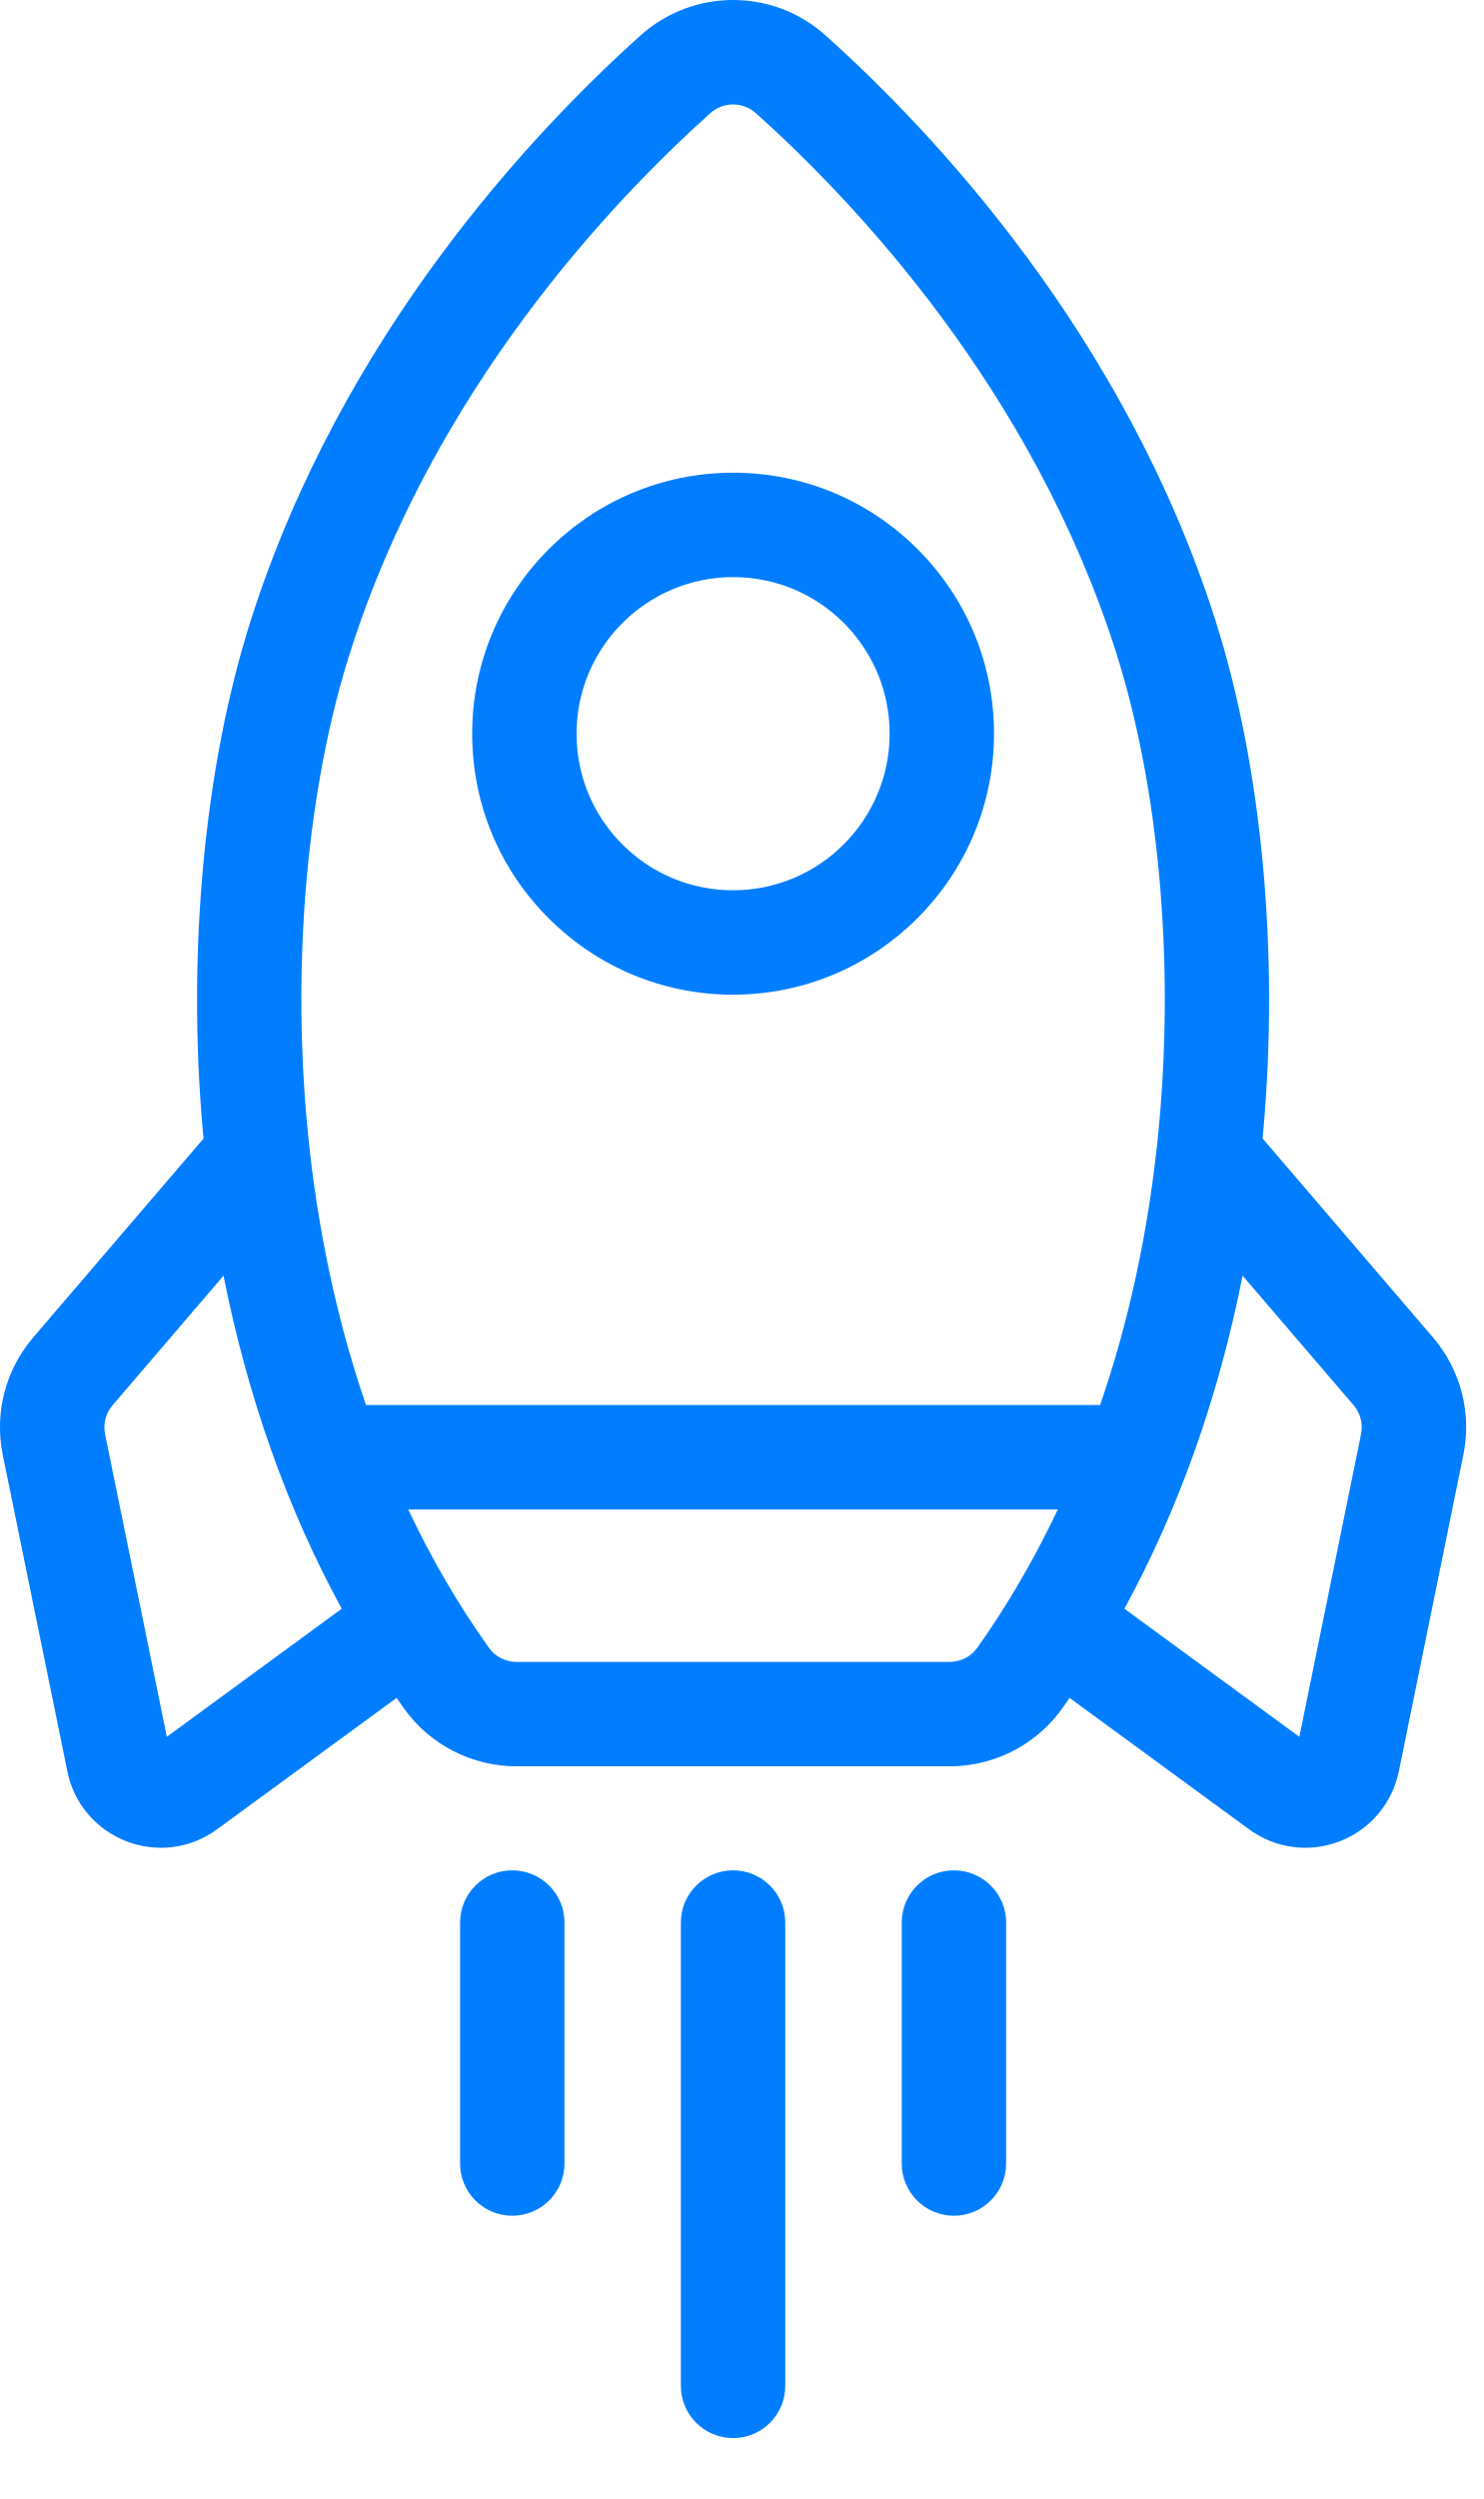
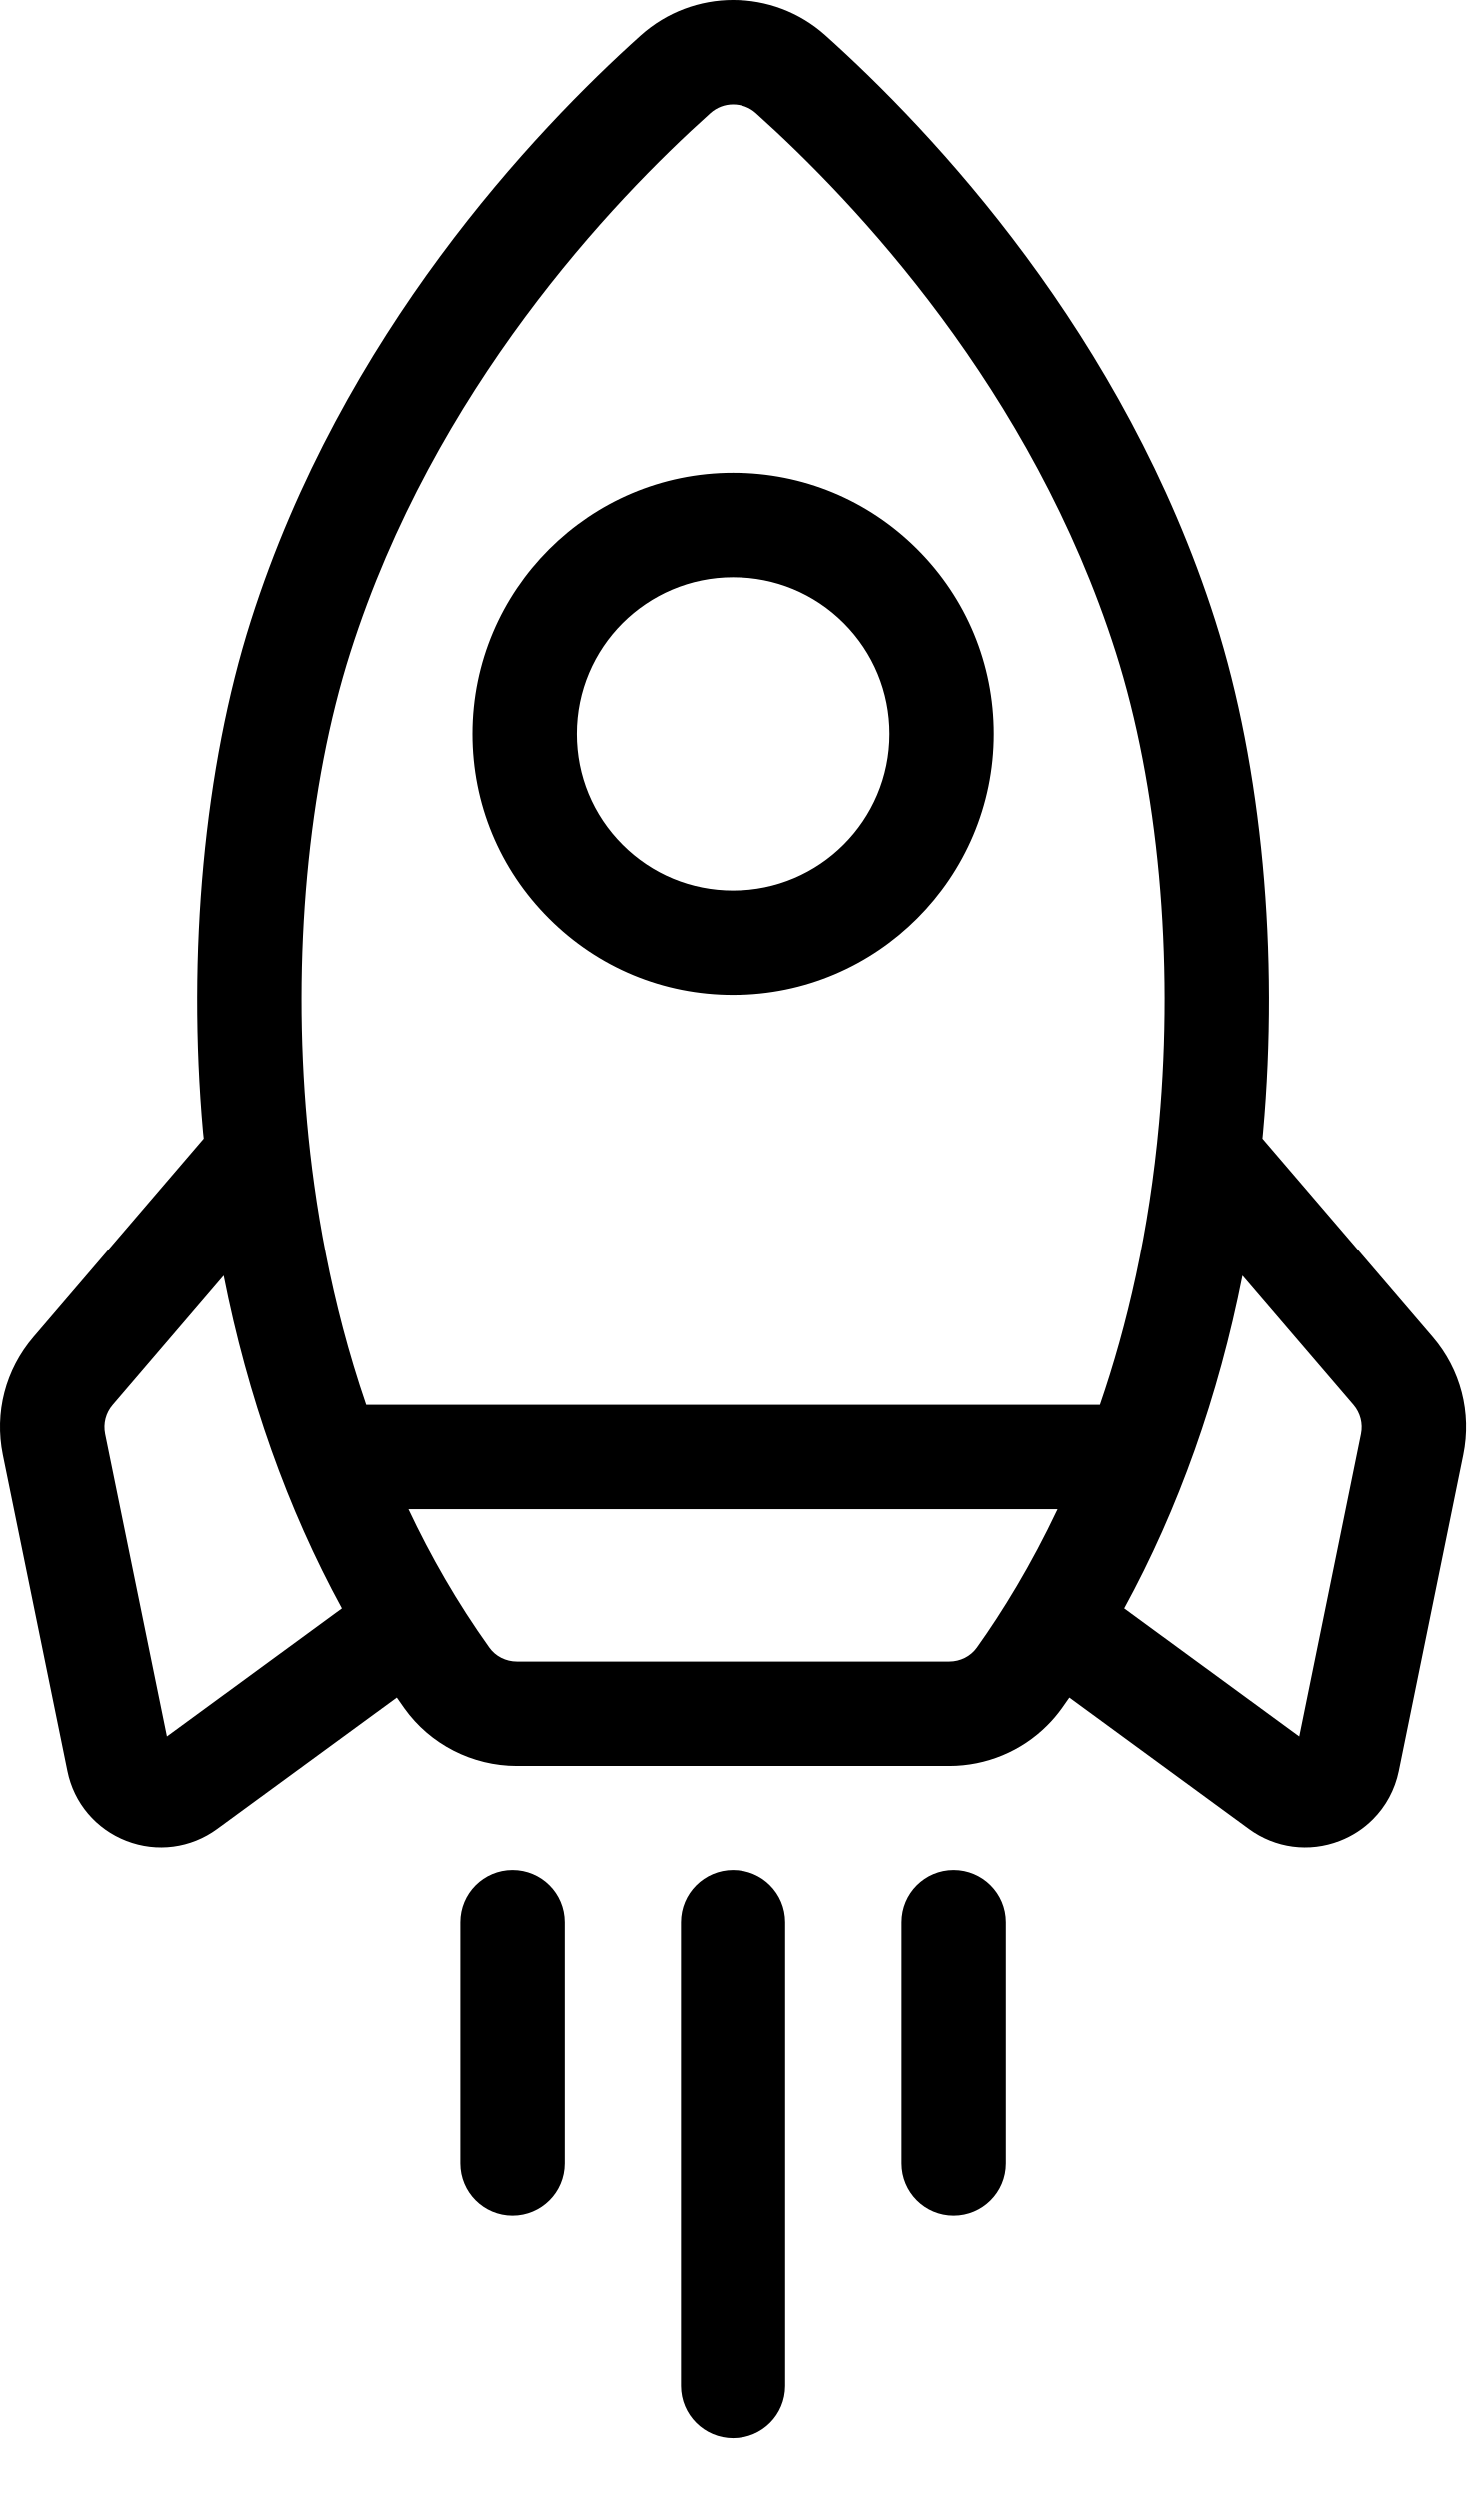
<svg xmlns="http://www.w3.org/2000/svg" width="19" height="32" viewBox="0 0 19 32" fill="none">
-   <path d="M10.575 0.454C9.899 -0.152 8.88 -0.151 8.204 0.454C6.841 1.677 4.379 4.276 3.211 7.947C2.615 9.819 2.393 12.205 2.599 14.494C2.602 14.522 2.605 14.55 2.608 14.578L0.428 17.123C0.069 17.542 -0.074 18.093 0.036 18.633L0.863 22.683C0.946 23.093 1.229 23.427 1.619 23.578C2.009 23.729 2.444 23.672 2.781 23.424L5.08 21.742C5.112 21.788 5.143 21.834 5.176 21.879C5.506 22.342 6.045 22.618 6.617 22.618L12.162 22.618C12.637 22.618 13.089 22.428 13.417 22.099C13.485 22.032 13.547 21.958 13.604 21.879C13.636 21.834 13.668 21.788 13.7 21.742L15.998 23.424C16.336 23.672 16.77 23.729 17.16 23.578C17.323 23.515 17.466 23.421 17.585 23.302C17.751 23.136 17.868 22.922 17.917 22.683L18.743 18.633C18.853 18.093 18.711 17.542 18.352 17.123L16.172 14.578C16.174 14.55 16.177 14.522 16.18 14.494C16.387 12.205 16.164 9.819 15.569 7.947C14.401 4.276 11.939 1.677 10.575 0.454ZM17.433 18.366L16.643 22.24L14.402 20.6C15.098 19.325 15.609 17.886 15.916 16.335L17.337 17.993C17.425 18.096 17.46 18.232 17.433 18.366ZM12.162 21.281H6.617C6.476 21.281 6.343 21.214 6.264 21.102C5.853 20.527 5.512 19.93 5.229 19.329L13.549 19.329C13.208 20.05 12.846 20.639 12.516 21.102C12.436 21.214 12.304 21.281 12.162 21.281ZM1.443 17.993L2.863 16.335C3.17 17.886 3.681 19.325 4.377 20.6L2.137 22.24L1.346 18.366C1.319 18.232 1.354 18.096 1.443 17.993ZM14.849 14.373C14.722 15.774 14.441 16.976 14.091 17.992H4.688C4.232 16.664 4.023 15.388 3.931 14.373C3.739 12.255 3.941 10.06 4.485 8.352C5.557 4.983 7.835 2.582 9.097 1.45C9.264 1.3 9.516 1.3 9.683 1.45C10.945 2.582 13.223 4.983 14.295 8.352C14.838 10.06 15.04 12.255 14.849 14.373Z" fill="#007EFF" />
-   <path d="M11.752 11.757C12.357 11.152 12.732 10.316 12.732 9.395C12.732 8.502 12.384 7.663 11.753 7.032C11.122 6.401 10.283 6.053 9.39 6.053C7.547 6.053 6.048 7.552 6.048 9.395C6.048 10.288 6.395 11.127 7.027 11.758C7.658 12.389 8.497 12.737 9.39 12.737C10.311 12.737 11.147 12.362 11.752 11.757ZM7.385 9.395C7.385 8.842 7.609 8.341 7.972 7.978C8.336 7.615 8.837 7.39 9.39 7.39C9.925 7.39 10.429 7.598 10.808 7.977C11.186 8.356 11.395 8.859 11.395 9.395C11.395 10.501 10.495 11.4 9.39 11.4C8.854 11.4 8.351 11.192 7.972 10.813C7.593 10.434 7.385 9.931 7.385 9.395Z" fill="#007EFF" />
-   <path d="M7.034 28.177C7.155 28.056 7.23 27.889 7.23 27.704L7.23 24.618C7.23 24.249 6.931 23.95 6.561 23.95C6.192 23.95 5.893 24.249 5.893 24.618L5.893 27.704C5.893 28.073 6.192 28.373 6.561 28.373C6.746 28.373 6.913 28.298 7.034 28.177Z" fill="#007EFF" />
-   <path d="M9.39 23.95C9.021 23.95 8.721 24.249 8.721 24.618L8.721 30.552C8.721 30.921 9.021 31.22 9.39 31.22C9.575 31.22 9.742 31.145 9.863 31.024C9.983 30.904 10.058 30.736 10.058 30.552L10.058 24.618C10.058 24.249 9.759 23.95 9.39 23.95Z" fill="#007EFF" />
-   <path d="M11.55 24.618L11.55 27.704C11.55 28.073 11.849 28.373 12.218 28.373C12.403 28.373 12.57 28.298 12.691 28.177C12.812 28.056 12.887 27.889 12.887 27.704L12.887 24.618C12.887 24.249 12.587 23.95 12.218 23.95C11.849 23.95 11.55 24.249 11.55 24.618Z" fill="#007EFF" />
+   <path d="M10.575 0.454C9.899 -0.152 8.88 -0.151 8.204 0.454C6.841 1.677 4.379 4.276 3.211 7.947C2.615 9.819 2.393 12.205 2.599 14.494C2.602 14.522 2.605 14.55 2.608 14.578L0.428 17.123C0.069 17.542 -0.074 18.093 0.036 18.633L0.863 22.683C0.946 23.093 1.229 23.427 1.619 23.578C2.009 23.729 2.444 23.672 2.781 23.424L5.08 21.742C5.112 21.788 5.143 21.834 5.176 21.879C5.506 22.342 6.045 22.618 6.617 22.618L12.162 22.618C12.637 22.618 13.089 22.428 13.417 22.099C13.485 22.032 13.547 21.958 13.604 21.879C13.636 21.834 13.668 21.788 13.7 21.742L15.998 23.424C16.336 23.672 16.77 23.729 17.16 23.578C17.323 23.515 17.466 23.421 17.585 23.302C17.751 23.136 17.868 22.922 17.917 22.683L18.743 18.633C18.853 18.093 18.711 17.542 18.352 17.123L16.172 14.578C16.174 14.55 16.177 14.522 16.18 14.494C16.387 12.205 16.164 9.819 15.569 7.947C14.401 4.276 11.939 1.677 10.575 0.454ZM17.433 18.366L16.643 22.24L14.402 20.6C15.098 19.325 15.609 17.886 15.916 16.335L17.337 17.993C17.425 18.096 17.46 18.232 17.433 18.366ZM12.162 21.281H6.617C6.476 21.281 6.343 21.214 6.264 21.102C5.853 20.527 5.512 19.93 5.229 19.329L13.549 19.329C13.208 20.05 12.846 20.639 12.516 21.102C12.436 21.214 12.304 21.281 12.162 21.281ZM1.443 17.993L2.863 16.335C3.17 17.886 3.681 19.325 4.377 20.6L2.137 22.24L1.346 18.366C1.319 18.232 1.354 18.096 1.443 17.993ZM14.849 14.373C14.722 15.774 14.441 16.976 14.091 17.992H4.688C4.232 16.664 4.023 15.388 3.931 14.373C3.739 12.255 3.941 10.06 4.485 8.352C5.557 4.983 7.835 2.582 9.097 1.45C9.264 1.3 9.516 1.3 9.683 1.45C10.945 2.582 13.223 4.983 14.295 8.352C14.838 10.06 15.04 12.255 14.849 14.373Z" fill="#000000" />
+   <path d="M11.752 11.757C12.357 11.152 12.732 10.316 12.732 9.395C12.732 8.502 12.384 7.663 11.753 7.032C11.122 6.401 10.283 6.053 9.39 6.053C7.547 6.053 6.048 7.552 6.048 9.395C6.048 10.288 6.395 11.127 7.027 11.758C7.658 12.389 8.497 12.737 9.39 12.737C10.311 12.737 11.147 12.362 11.752 11.757ZM7.385 9.395C7.385 8.842 7.609 8.341 7.972 7.978C8.336 7.615 8.837 7.39 9.39 7.39C9.925 7.39 10.429 7.598 10.808 7.977C11.186 8.356 11.395 8.859 11.395 9.395C11.395 10.501 10.495 11.4 9.39 11.4C8.854 11.4 8.351 11.192 7.972 10.813C7.593 10.434 7.385 9.931 7.385 9.395Z" fill="#000000" />
+   <path d="M7.034 28.177C7.155 28.056 7.23 27.889 7.23 27.704L7.23 24.618C7.23 24.249 6.931 23.95 6.561 23.95C6.192 23.95 5.893 24.249 5.893 24.618L5.893 27.704C5.893 28.073 6.192 28.373 6.561 28.373C6.746 28.373 6.913 28.298 7.034 28.177Z" fill="#000000" />
+   <path d="M9.39 23.95C9.021 23.95 8.721 24.249 8.721 24.618L8.721 30.552C8.721 30.921 9.021 31.22 9.39 31.22C9.575 31.22 9.742 31.145 9.863 31.024C9.983 30.904 10.058 30.736 10.058 30.552L10.058 24.618C10.058 24.249 9.759 23.95 9.39 23.95Z" fill="#000000" />
+   <path d="M11.55 24.618L11.55 27.704C11.55 28.073 11.849 28.373 12.218 28.373C12.403 28.373 12.57 28.298 12.691 28.177C12.812 28.056 12.887 27.889 12.887 27.704L12.887 24.618C12.887 24.249 12.587 23.95 12.218 23.95C11.849 23.95 11.55 24.249 11.55 24.618Z" fill="#000000" />
</svg>
